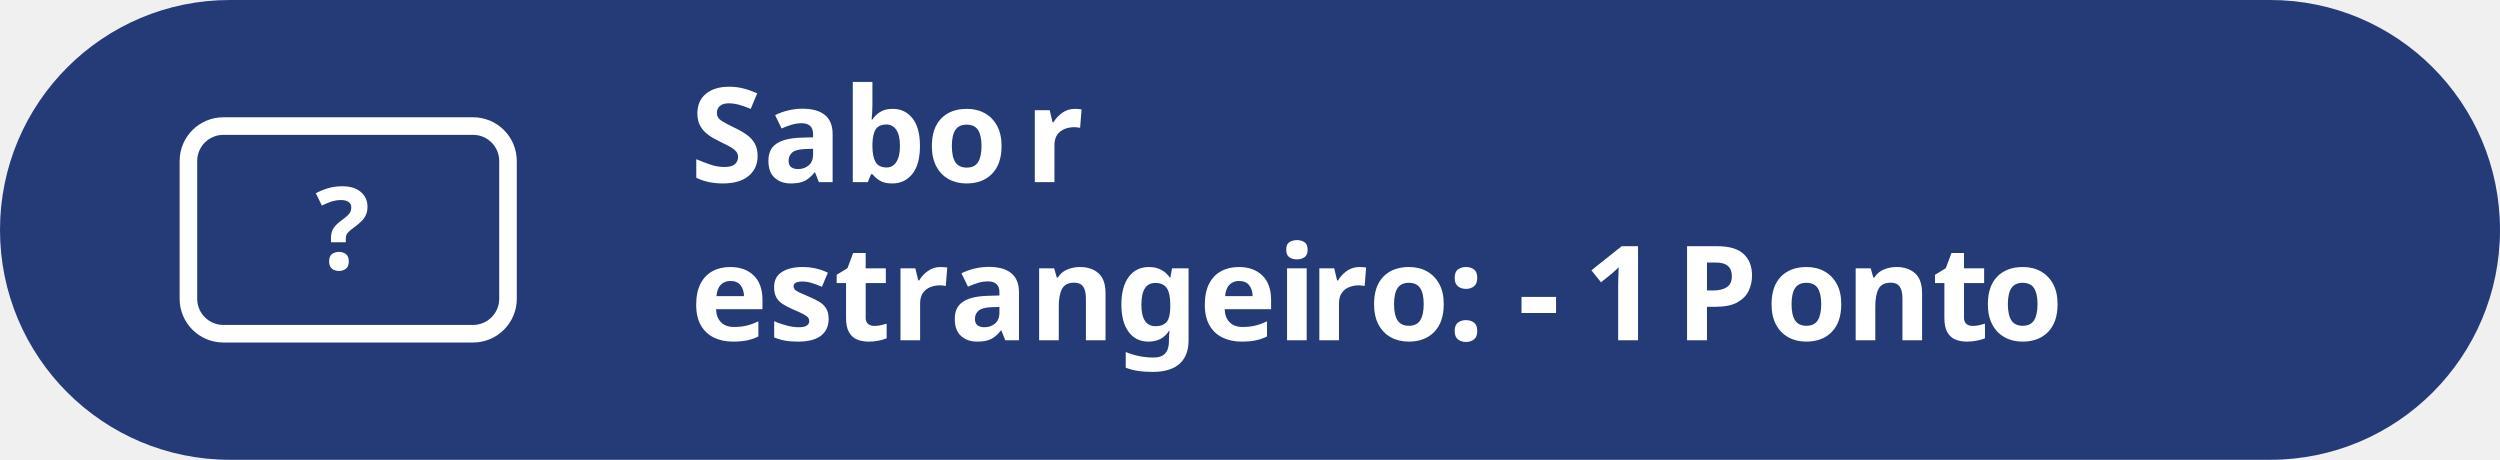
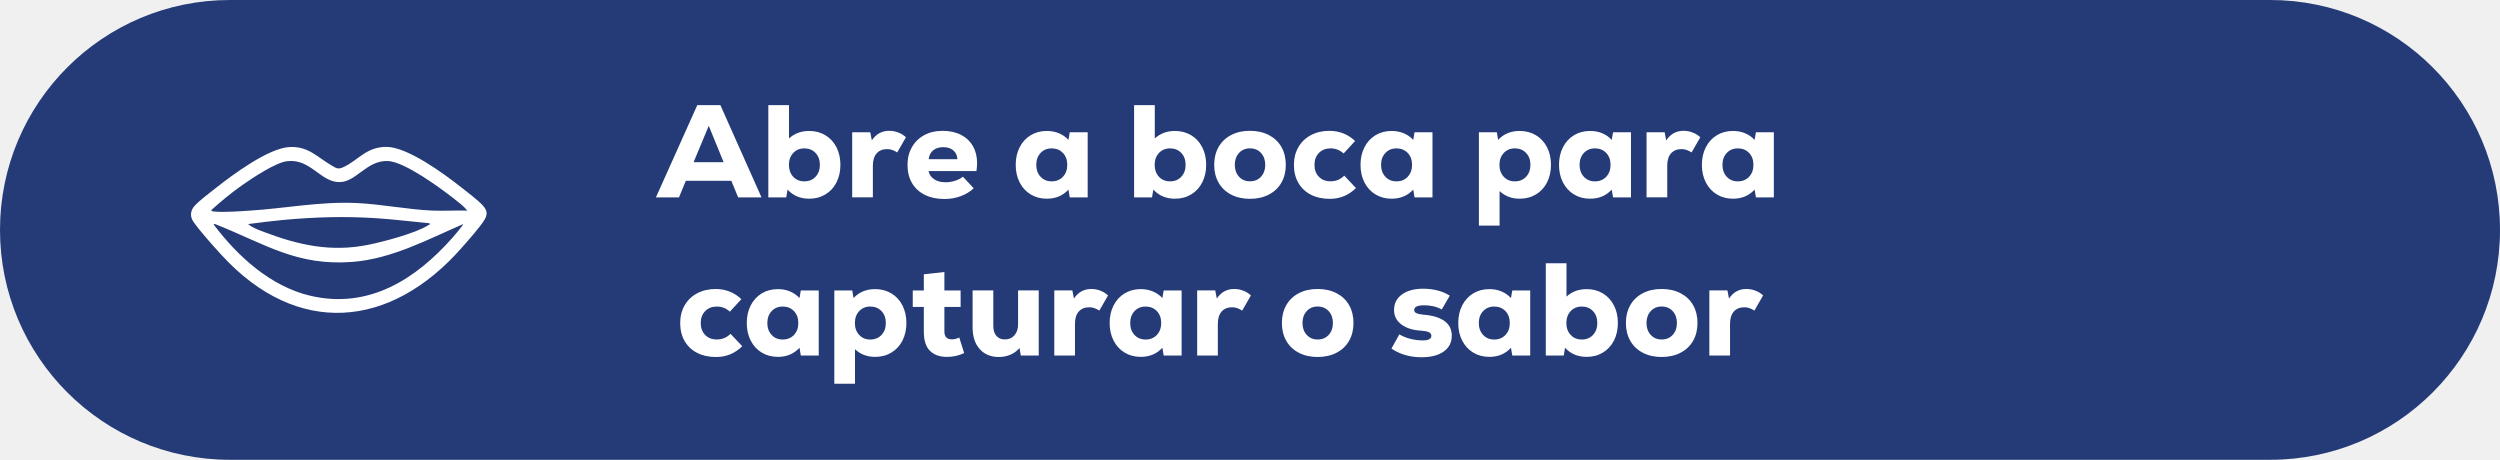
<svg xmlns="http://www.w3.org/2000/svg" id="Layer_2" data-name="Layer 2" viewBox="0 0 853.54 156.98">
  <defs>
    <style>
      .cls-1 {
        fill: #243b78;
      }

      .cls-2 {
-         font-family: Nexa-ExtraLight, Nexa;
-         font-weight: 200;
-       }
- 
-       .cls-3 {
-         letter-spacing: 0em;
-       }
- 
-       .cls-3, .cls-4, .cls-5, .cls-6, .cls-7, .cls-8, .cls-9 {
-         font-family: Nexa-Heavy, Nexa;
-         font-weight: 800;
-       }
- 
-       .cls-4 {
-         font-size: 39.23px;
-       }
- 
-       .cls-4, .cls-10 {
        fill: #fff;
-       }
- 
-       .cls-11 {
-         fill: none;
-         stroke: #fff;
-         stroke-miterlimit: 10;
-         stroke-width: 6px;
-       }
- 
-       .cls-5 {
-         letter-spacing: -.01em;
-       }
- 
-       .cls-6 {
-         letter-spacing: 0em;
-       }
- 
-       .cls-7 {
-         letter-spacing: -.01em;
-       }
- 
-       .cls-12 {
-         letter-spacing: -.02em;
-       }
- 
-       .cls-10 {
-         font-size: 45px;
-       }
- 
-       .cls-9 {
-         letter-spacing: 0em;
      }
    </style>
  </defs>
  <g id="Layer_1-2" data-name="Layer 1">
    <g>
      <rect class="cls-1" x="0" y="0" width="853.54" height="156.98" rx="78.49" ry="78.49" />
-       <text class="cls-10" transform="translate(235.66 62.18)">
-         <tspan class="cls-8">
-           <tspan x="0" y="0">Sabo</tspan>
-           <tspan class="cls-12" x="114.12" y="0">r</tspan>
-         </tspan>
-         <tspan class="cls-8" x="0" y="54">est</tspan>
-         <tspan class="cls-7" x="68.26" y="54">r</tspan>
-         <tspan class="cls-8" x="88.42" y="54">angei</tspan>
-         <tspan class="cls-7" x="211.27" y="54">r</tspan>
-         <tspan class="cls-6" x="231.43" y="54">o</tspan>
-         <tspan class="cls-8" x="258.43" y="54">:</tspan>
-         <tspan class="cls-2" x="270.45" y="54"> </tspan>
-         <tspan class="cls-3" x="282.46" y="54">-</tspan>
-         <tspan class="cls-8" x="305.01" y="54">1 </tspan>
-         <tspan class="cls-5" x="336.28" y="54">P</tspan>
-         <tspan class="cls-8" x="367.15" y="54">o</tspan>
-         <tspan class="cls-9" x="394.38" y="54">nt</tspan>
-         <tspan class="cls-8" x="441" y="54">o</tspan>
-       </text>
-       <text class="cls-4" transform="translate(107.7 92)">
-         <tspan x="0" y="0">?</tspan>
-       </text>
-       <rect class="cls-11" x="64.33" y="43.04" width="109.11" height="70.9" rx="11.93" ry="11.93" />
+       <g>
+         <path class="cls-2" d="M252.02,67.39l-2.34-5.67h-15.52l-2.34,5.67h-7.88l14.13-31.5h7.88l14.04,31.5h-7.97ZM241.98,42.96l-5.18,12.42h10.26l-5.08-12.42Z" />
+         <path class="cls-2" d="M281.8,46.17c1.62.98,2.88,2.34,3.78,4.1.9,1.75,1.35,3.76,1.35,6.01s-.45,4.25-1.35,6.01-2.16,3.12-3.78,4.09c-1.62.98-3.46,1.46-5.53,1.46-3.03,0-5.49-1.04-7.38-3.11l-.45,2.66h-6.12v-31.5h7.06v11.38c1.86-1.71,4.16-2.56,6.89-2.56,2.07,0,3.91.49,5.53,1.46ZM278.43,60.35c.99-1.03,1.49-2.39,1.49-4.07s-.5-3.04-1.49-4.07c-.99-1.04-2.26-1.55-3.82-1.55s-2.83.53-3.8,1.58c-.98,1.05-1.46,2.4-1.46,4.05s.49,3,1.46,4.05c.97,1.05,2.24,1.58,3.8,1.58s2.83-.52,3.82-1.55Z" />
+         <path class="cls-2" d="M306.65,45.23c1.02.38,1.9.92,2.65,1.64l-2.97,5.17c-.63-.39-1.21-.67-1.75-.86-.54-.18-1.11-.27-1.71-.27-1.5,0-2.69.48-3.55,1.44-.87.96-1.31,2.37-1.31,4.23v10.8h-7.06v-22.23h6.17l.54,2.79c1.44-2.19,3.42-3.28,5.94-3.28,1.02,0,2.04.19,3.06.56Z" />
+         <path class="cls-2" d="M328.11,46.04c1.77.92,3.13,2.21,4.07,3.87.95,1.67,1.42,3.61,1.42,5.83,0,.72-.08,1.61-.23,2.66h-16.33c.21,1.14.83,2.06,1.85,2.77,1.02.71,2.32,1.06,3.92,1.06,1.11,0,2.19-.17,3.24-.5s1.95-.79,2.7-1.4l3.69,3.96c-1.26,1.17-2.75,2.07-4.48,2.7-1.73.63-3.56.95-5.51.95-2.58,0-4.82-.47-6.71-1.42-1.89-.94-3.35-2.29-4.37-4.03-1.02-1.74-1.53-3.79-1.53-6.17s.5-4.3,1.51-6.07c1-1.77,2.41-3.14,4.21-4.12,1.8-.97,3.88-1.46,6.25-1.46s4.53.46,6.3,1.37ZM318.59,51.33c-.88.72-1.39,1.73-1.51,3.02h9.81c-.09-1.29-.56-2.29-1.42-3.02-.85-.72-2-1.08-3.44-1.08s-2.56.36-3.44,1.08Z" />
+         <path class="cls-2" d="M371.35,45.16v22.23h-6.12l-.45-2.66c-1.89,2.07-4.35,3.11-7.38,3.11-2.07,0-3.91-.49-5.51-1.46-1.61-.97-2.86-2.34-3.76-4.09-.9-1.75-1.35-3.76-1.35-6.01s.45-4.25,1.35-6.01c.9-1.76,2.15-3.12,3.76-4.1,1.6-.97,3.44-1.46,5.51-1.46,1.5,0,2.88.26,4.14.79,1.26.53,2.34,1.28,3.24,2.27l.45-2.61h6.12ZM362.89,60.35c.99-1.03,1.49-2.39,1.49-4.07s-.5-3.04-1.49-4.07-2.27-1.55-3.83-1.55-2.83.53-3.8,1.58c-.98,1.05-1.46,2.4-1.46,4.05s.49,3,1.46,4.05c.97,1.05,2.24,1.58,3.8,1.58s2.83-.52,3.83-1.55Z" />
+         <path class="cls-2" d="M406.68,46.17c1.62.98,2.88,2.34,3.78,4.1.9,1.75,1.35,3.76,1.35,6.01s-.45,4.25-1.35,6.01-2.16,3.12-3.78,4.09c-1.62.98-3.46,1.46-5.53,1.46-3.03,0-5.49-1.04-7.38-3.11l-.45,2.66h-6.12v-31.5h7.06v11.38c1.86-1.71,4.16-2.56,6.89-2.56,2.07,0,3.91.49,5.53,1.46ZM403.3,60.35c.99-1.03,1.49-2.39,1.49-4.07s-.5-3.04-1.49-4.07c-.99-1.04-2.26-1.55-3.82-1.55s-2.83.53-3.8,1.58c-.98,1.05-1.46,2.4-1.46,4.05s.49,3,1.46,4.05c.97,1.05,2.24,1.58,3.8,1.58s2.83-.52,3.82-1.55Z" />
+         <path class="cls-2" d="M420.29,66.42c-1.85-.97-3.26-2.33-4.25-4.07-.99-1.74-1.49-3.76-1.49-6.08s.5-4.33,1.49-6.08c.99-1.74,2.41-3.1,4.25-4.07,1.84-.97,4-1.46,6.46-1.46s4.62.49,6.48,1.46c1.86.98,3.29,2.33,4.27,4.07.99,1.74,1.49,3.77,1.49,6.08s-.5,4.34-1.49,6.08c-.99,1.74-2.42,3.1-4.27,4.07-1.86.97-4.02,1.46-6.48,1.46s-4.61-.49-6.46-1.46ZM430.53,60.33c.96-1.05,1.44-2.4,1.44-4.05s-.48-3-1.44-4.05c-.96-1.05-2.22-1.58-3.78-1.58s-2.78.53-3.73,1.58c-.96,1.05-1.44,2.4-1.44,4.05s.48,3,1.44,4.05c.96,1.05,2.2,1.58,3.73,1.58s2.82-.52,3.78-1.58Z" />
+         <path class="cls-2" d="M447.56,66.47c-1.85-.94-3.27-2.29-4.28-4.03-1-1.74-1.51-3.78-1.51-6.12s.51-4.34,1.53-6.1c1.02-1.75,2.45-3.12,4.28-4.09,1.83-.97,3.94-1.46,6.34-1.46,1.65,0,3.22.29,4.72.88s2.84,1.45,4.01,2.59l-3.92,4.27c-1.26-1.17-2.75-1.75-4.46-1.75-1.62,0-2.94.52-3.96,1.55-1.02,1.04-1.53,2.39-1.53,4.07s.5,3.04,1.51,4.07c1,1.04,2.33,1.55,3.98,1.55,1.83,0,3.39-.64,4.68-1.93l4,4.23c-2.49,2.46-5.46,3.69-8.91,3.69-2.49,0-4.66-.47-6.5-1.42Z" />
+         <path class="cls-2" d="M489.07,45.16v22.23h-6.12l-.45-2.66c-1.89,2.07-4.35,3.11-7.38,3.11-2.07,0-3.91-.49-5.51-1.46-1.61-.97-2.86-2.34-3.76-4.09-.9-1.75-1.35-3.76-1.35-6.01s.45-4.25,1.35-6.01c.9-1.76,2.15-3.12,3.76-4.1,1.6-.97,3.44-1.46,5.51-1.46,1.5,0,2.88.26,4.14.79,1.26.53,2.34,1.28,3.24,2.27l.45-2.61h6.12ZM480.61,60.35c.99-1.03,1.49-2.39,1.49-4.07s-.5-3.04-1.49-4.07-2.27-1.55-3.83-1.55-2.83.53-3.8,1.58c-.98,1.05-1.46,2.4-1.46,4.05s.49,3,1.46,4.05c.97,1.05,2.24,1.58,3.8,1.58s2.83-.52,3.83-1.55Z" />
+         <path class="cls-2" d="M524.4,46.17c1.62.98,2.88,2.34,3.78,4.1.9,1.75,1.35,3.76,1.35,6.01s-.45,4.25-1.35,6.01-2.16,3.12-3.78,4.09c-1.62.98-3.46,1.46-5.53,1.46-2.76,0-5.06-.87-6.89-2.61v11.79h-7.06v-31.86h6.12l.45,2.61c1.86-2.04,4.32-3.06,7.38-3.06,2.07,0,3.91.49,5.53,1.46ZM521.02,60.35c.99-1.03,1.49-2.39,1.49-4.07s-.5-3.04-1.49-4.07c-.99-1.04-2.26-1.55-3.82-1.55s-2.83.53-3.8,1.58c-.98,1.05-1.46,2.4-1.46,4.05s.49,3,1.46,4.05c.97,1.05,2.24,1.58,3.8,1.58s2.83-.52,3.82-1.55Z" />
+         <path class="cls-2" d="M556.84,45.16v22.23h-6.12l-.45-2.66c-1.89,2.07-4.35,3.11-7.38,3.11-2.07,0-3.91-.49-5.51-1.46-1.61-.97-2.86-2.34-3.76-4.09-.9-1.75-1.35-3.76-1.35-6.01s.45-4.25,1.35-6.01c.9-1.76,2.15-3.12,3.76-4.1,1.6-.97,3.44-1.46,5.51-1.46,1.5,0,2.88.26,4.14.79,1.26.53,2.34,1.28,3.24,2.27l.45-2.61h6.12ZM548.38,60.35c.99-1.03,1.49-2.39,1.49-4.07s-.5-3.04-1.49-4.07-2.27-1.55-3.83-1.55-2.83.53-3.8,1.58c-.98,1.05-1.46,2.4-1.46,4.05s.49,3,1.46,4.05c.97,1.05,2.24,1.58,3.8,1.58s2.83-.52,3.83-1.55Z" />
+         <path class="cls-2" d="M577.86,45.23c1.02.38,1.9.92,2.65,1.64l-2.97,5.17c-.63-.39-1.21-.67-1.75-.86-.54-.18-1.11-.27-1.71-.27-1.5,0-2.69.48-3.55,1.44-.87.96-1.31,2.37-1.31,4.23v10.8h-7.06v-22.23h6.17l.54,2.79c1.44-2.19,3.42-3.28,5.94-3.28,1.02,0,2.04.19,3.06.56Z" />
+         <path class="cls-2" d="M605.62,45.16v22.23h-6.12l-.45-2.66c-1.89,2.07-4.35,3.11-7.38,3.11-2.07,0-3.91-.49-5.51-1.46-1.61-.97-2.86-2.34-3.76-4.09-.9-1.75-1.35-3.76-1.35-6.01s.45-4.25,1.35-6.01c.9-1.76,2.15-3.12,3.76-4.1,1.6-.97,3.44-1.46,5.51-1.46,1.5,0,2.88.26,4.14.79,1.26.53,2.34,1.28,3.24,2.27l.45-2.61h6.12ZM597.16,60.35c.99-1.03,1.49-2.39,1.49-4.07s-.5-3.04-1.49-4.07-2.27-1.55-3.83-1.55-2.83.53-3.8,1.58c-.98,1.05-1.46,2.4-1.46,4.05s.49,3,1.46,4.05c.97,1.05,2.24,1.58,3.8,1.58s2.83-.52,3.83-1.55Z" />
+         <path class="cls-2" d="M238.02,120.47c-1.85-.94-3.27-2.29-4.28-4.03-1-1.74-1.51-3.78-1.51-6.12s.51-4.34,1.53-6.1c1.02-1.75,2.45-3.12,4.28-4.09,1.83-.97,3.94-1.46,6.34-1.46,1.65,0,3.22.29,4.72.88s2.84,1.45,4.01,2.59l-3.92,4.27c-1.26-1.17-2.75-1.75-4.46-1.75-1.62,0-2.94.52-3.96,1.55-1.02,1.04-1.53,2.39-1.53,4.07s.5,3.04,1.51,4.07c1,1.04,2.33,1.55,3.98,1.55,1.83,0,3.39-.64,4.68-1.93l4,4.23c-2.49,2.46-5.46,3.69-8.91,3.69-2.49,0-4.66-.47-6.5-1.42Z" />
+         <path class="cls-2" d="M279.53,99.16v22.23h-6.12l-.45-2.66c-1.89,2.07-4.35,3.11-7.38,3.11-2.07,0-3.91-.49-5.51-1.46-1.61-.97-2.86-2.34-3.76-4.09-.9-1.75-1.35-3.76-1.35-6.01s.45-4.25,1.35-6.01c.9-1.76,2.15-3.12,3.76-4.1,1.6-.97,3.44-1.46,5.51-1.46,1.5,0,2.88.26,4.14.79,1.26.53,2.34,1.28,3.24,2.27l.45-2.61h6.12ZM271.07,114.35c.99-1.03,1.49-2.39,1.49-4.07s-.5-3.04-1.49-4.07-2.27-1.55-3.83-1.55-2.83.53-3.8,1.58c-.98,1.05-1.46,2.4-1.46,4.05s.49,3,1.46,4.05c.97,1.05,2.24,1.58,3.8,1.58s2.83-.52,3.83-1.55Z" />
+         <path class="cls-2" d="M304.33,100.17c1.62.98,2.88,2.34,3.78,4.1.9,1.75,1.35,3.76,1.35,6.01s-.45,4.25-1.35,6.01-2.16,3.12-3.78,4.09c-1.62.98-3.46,1.46-5.53,1.46-2.76,0-5.06-.87-6.89-2.61v11.79h-7.06v-31.86h6.12l.45,2.61c1.86-2.04,4.32-3.06,7.38-3.06,2.07,0,3.91.49,5.53,1.46ZM300.95,114.35c.99-1.03,1.49-2.39,1.49-4.07s-.5-3.04-1.49-4.07c-.99-1.04-2.26-1.55-3.82-1.55s-2.83.53-3.8,1.58c-.98,1.05-1.46,2.4-1.46,4.05s.49,3,1.46,4.05c.97,1.05,2.24,1.58,3.8,1.58s2.83-.52,3.82-1.55Z" />
+         <path class="cls-2" d="M329.17,120.54c-1.74.87-3.71,1.31-5.89,1.31-2.43,0-4.35-.68-5.76-2.05-1.41-1.36-2.11-3.56-2.11-6.59v-8.42h-3.78v-5.62h3.78v-5.53l7.02-.77v6.3h5.54v5.62h-5.54v8.42c0,.9.22,1.57.67,2,.45.44,1.06.65,1.85.65.87,0,1.72-.21,2.56-.63l1.67,5.31Z" />
+         <path class="cls-2" d="M354.64,99.16v22.23h-6.12l-.45-2.57c-.84.99-1.87,1.75-3.08,2.27-1.21.53-2.54.79-3.98.79-2.73,0-4.91-.9-6.52-2.7-1.62-1.8-2.43-4.29-2.43-7.47v-12.56h7.07v12.15c0,1.44.35,2.57,1.06,3.38.7.81,1.67,1.21,2.9,1.21,1.35,0,2.44-.47,3.26-1.42.82-.95,1.24-2.17,1.24-3.67v-11.66h7.06Z" />
+         <path class="cls-2" d="M375.65,99.23c1.02.38,1.9.92,2.65,1.64l-2.97,5.17c-.63-.39-1.21-.67-1.75-.86-.54-.18-1.11-.27-1.71-.27-1.5,0-2.69.48-3.55,1.44-.87.96-1.31,2.37-1.31,4.23v10.8h-7.06v-22.23h6.17l.54,2.79c1.44-2.19,3.42-3.28,5.94-3.28,1.02,0,2.04.19,3.06.56Z" />
+         <path class="cls-2" d="M403.42,99.16v22.23h-6.12l-.45-2.66c-1.89,2.07-4.35,3.11-7.38,3.11-2.07,0-3.91-.49-5.51-1.46-1.61-.97-2.86-2.34-3.76-4.09-.9-1.75-1.35-3.76-1.35-6.01s.45-4.25,1.35-6.01c.9-1.76,2.15-3.12,3.76-4.1,1.6-.97,3.44-1.46,5.51-1.46,1.5,0,2.88.26,4.14.79,1.26.53,2.34,1.28,3.24,2.27l.45-2.61h6.12ZM394.96,114.35c.99-1.03,1.49-2.39,1.49-4.07s-.5-3.04-1.49-4.07-2.27-1.55-3.83-1.55-2.83.53-3.8,1.58c-.98,1.05-1.46,2.4-1.46,4.05s.49,3,1.46,4.05c.97,1.05,2.24,1.58,3.8,1.58s2.83-.52,3.83-1.55Z" />
+         <path class="cls-2" d="M424.43,99.23c1.02.38,1.9.92,2.65,1.64l-2.97,5.17c-.63-.39-1.21-.67-1.75-.86-.54-.18-1.11-.27-1.71-.27-1.5,0-2.69.48-3.55,1.44-.87.96-1.31,2.37-1.31,4.23v10.8h-7.06v-22.23h6.17l.54,2.79c1.44-2.19,3.42-3.28,5.94-3.28,1.02,0,2.04.19,3.06.56Z" />
+         <path class="cls-2" d="M443.4,120.42c-1.85-.97-3.26-2.33-4.25-4.07-.99-1.74-1.49-3.76-1.49-6.08s.5-4.33,1.49-6.08c.99-1.74,2.41-3.1,4.25-4.07,1.84-.97,4-1.46,6.46-1.46s4.62.49,6.48,1.46c1.86.98,3.29,2.33,4.27,4.07.99,1.74,1.49,3.77,1.49,6.08s-.5,4.34-1.49,6.08c-.99,1.74-2.42,3.1-4.27,4.07-1.86.97-4.02,1.46-6.48,1.46s-4.61-.49-6.46-1.46ZM453.64,114.33c.96-1.05,1.44-2.4,1.44-4.05s-.48-3-1.44-4.05c-.96-1.05-2.22-1.58-3.78-1.58s-2.78.53-3.73,1.58c-.96,1.05-1.44,2.4-1.44,4.05s.48,3,1.44,4.05c.96,1.05,2.2,1.58,3.73,1.58s2.82-.52,3.78-1.58Z" />
+         <path class="cls-2" d="M475.06,119.01l2.7-4.86c1.08.66,2.33,1.17,3.76,1.53,1.42.36,2.84.54,4.25.54,1.95,0,2.92-.52,2.92-1.58,0-.54-.27-.95-.81-1.21-.54-.27-1.44-.45-2.7-.54-2.82-.15-5.06-.86-6.73-2.12s-2.5-2.91-2.5-4.95c0-2.22.9-3.98,2.7-5.29s4.23-1.96,7.29-1.96c1.74,0,3.4.21,4.97.63s2.93,1,4.07,1.75l-2.75,4.72c-1.68-.96-3.67-1.44-5.98-1.44s-3.42.54-3.42,1.62c0,.45.23.8.7,1.04.46.24,1.25.42,2.36.54,3.18.24,5.6.96,7.27,2.16,1.67,1.2,2.5,2.88,2.5,5.04,0,2.28-.92,4.07-2.74,5.38-1.83,1.3-4.37,1.96-7.61,1.96-3.93,0-7.35-.99-10.26-2.97Z" />
+         <path class="cls-2" d="M522.44,99.16v22.23h-6.12l-.45-2.66c-1.89,2.07-4.35,3.11-7.38,3.11-2.07,0-3.91-.49-5.51-1.46-1.61-.97-2.86-2.34-3.76-4.09-.9-1.75-1.35-3.76-1.35-6.01s.45-4.25,1.35-6.01c.9-1.76,2.15-3.12,3.76-4.1,1.6-.97,3.44-1.46,5.51-1.46,1.5,0,2.88.26,4.14.79,1.26.53,2.34,1.28,3.24,2.27l.45-2.61h6.12ZM513.98,114.35c.99-1.03,1.49-2.39,1.49-4.07s-.5-3.04-1.49-4.07-2.27-1.55-3.83-1.55-2.83.53-3.8,1.58c-.98,1.05-1.46,2.4-1.46,4.05s.49,3,1.46,4.05c.97,1.05,2.24,1.58,3.8,1.58s2.83-.52,3.83-1.55Z" />
+         <path class="cls-2" d="M547.24,100.17c1.62.98,2.88,2.34,3.78,4.1.9,1.75,1.35,3.76,1.35,6.01s-.45,4.25-1.35,6.01-2.16,3.12-3.78,4.09c-1.62.98-3.46,1.46-5.53,1.46-3.03,0-5.49-1.04-7.38-3.11l-.45,2.66h-6.12v-31.5h7.06v11.38c1.86-1.71,4.16-2.56,6.89-2.56,2.07,0,3.91.49,5.53,1.46ZM543.86,114.35c.99-1.03,1.49-2.39,1.49-4.07s-.5-3.04-1.49-4.07c-.99-1.04-2.26-1.55-3.82-1.55s-2.83.53-3.8,1.58c-.98,1.05-1.46,2.4-1.46,4.05s.49,3,1.46,4.05c.97,1.05,2.24,1.58,3.8,1.58s2.83-.52,3.82-1.55Z" />
+         <path class="cls-2" d="M560.85,120.42c-1.85-.97-3.26-2.33-4.25-4.07-.99-1.74-1.49-3.76-1.49-6.08s.5-4.33,1.49-6.08c.99-1.74,2.41-3.1,4.25-4.07,1.84-.97,4-1.46,6.46-1.46s4.62.49,6.48,1.46c1.86.98,3.29,2.33,4.27,4.07.99,1.74,1.49,3.77,1.49,6.08s-.5,4.34-1.49,6.08c-.99,1.74-2.42,3.1-4.27,4.07-1.86.97-4.02,1.46-6.48,1.46s-4.61-.49-6.46-1.46ZM571.09,114.33c.96-1.05,1.44-2.4,1.44-4.05s-.48-3-1.44-4.05c-.96-1.05-2.22-1.58-3.78-1.58s-2.78.53-3.73,1.58c-.96,1.05-1.44,2.4-1.44,4.05s.48,3,1.44,4.05c.96,1.05,2.2,1.58,3.73,1.58s2.82-.52,3.78-1.58Z" />
+         <path class="cls-2" d="M599.3,99.23c1.02.38,1.9.92,2.65,1.64l-2.97,5.17c-.63-.39-1.21-.67-1.75-.86-.54-.18-1.11-.27-1.71-.27-1.5,0-2.69.48-3.55,1.44-.87.96-1.31,2.37-1.31,4.23v10.8h-7.06v-22.23h6.17l.54,2.79c1.44-2.19,3.42-3.28,5.94-3.28,1.02,0,2.04.19,3.06.56Z" />
+       </g>
+       <path class="cls-2" d="M99,50.19c6.36-.22,9.2,3.36,14.01,6.18,1.87,1.1,2.34,1.61,4.48.58,5.08-2.47,7.62-6.79,14.42-6.8,7.21-.01,19.78,9.24,25.48,13.74,2.08,1.64,5.81,4.44,7.47,6.29,1.47,1.64,1.69,2.98.55,4.86-1.52,2.52-5.63,7.11-7.72,9.49-24.41,27.81-56.27,30.63-82.01,2.58-2.79-3.04-7.32-8.08-9.6-11.33-1.31-1.87-1.12-3.94.44-5.59,1.77-1.89,5.06-4.34,7.18-6.01,5.72-4.52,18.1-13.74,25.31-13.99ZM159.55,71.91c-1.28-1.6-3-2.86-4.62-4.13-4.73-3.7-16.76-12.53-22.46-12.8-7.13-.34-10.76,7-16.35,7.19-6.59.23-10-8.08-18.04-7.15-3.99.46-11.88,5.74-15.35,8.17-3.72,2.6-7.27,5.53-10.63,8.58.27.42.55.4.98.44,3.2.35,8.69-.08,12.07-.29,12.31-.77,23.89-3.15,36.42-2.61,8.7.38,17.38,2.21,26.08,2.59,3.95.17,7.94-.12,11.9,0ZM146.65,76.22c-6.06-.56-12.14-1.32-18.21-1.72-10.78-.71-20.79-.4-31.53.57-4.06.37-8.15.9-12.19,1.43,1.5,1.33,3.79,2.08,5.66,2.79,11.83,4.47,22.8,6.84,35.39,4.28,5.25-1.07,16.16-3.93,20.51-6.72.28-.18.51.03.37-.64ZM158.12,76.51c-12.04,5.23-24.31,11.84-37.71,12.9-19.08,1.51-29.97-6.15-46.39-12.67-.28-.11-.88-.47-1.07-.08,8.16,10.83,19.44,21.14,33.03,24.32,19.9,4.65,35.96-5.63,48.55-19.87.35-.4,3.81-4.4,3.58-4.59Z" />
    </g>
  </g>
</svg>
